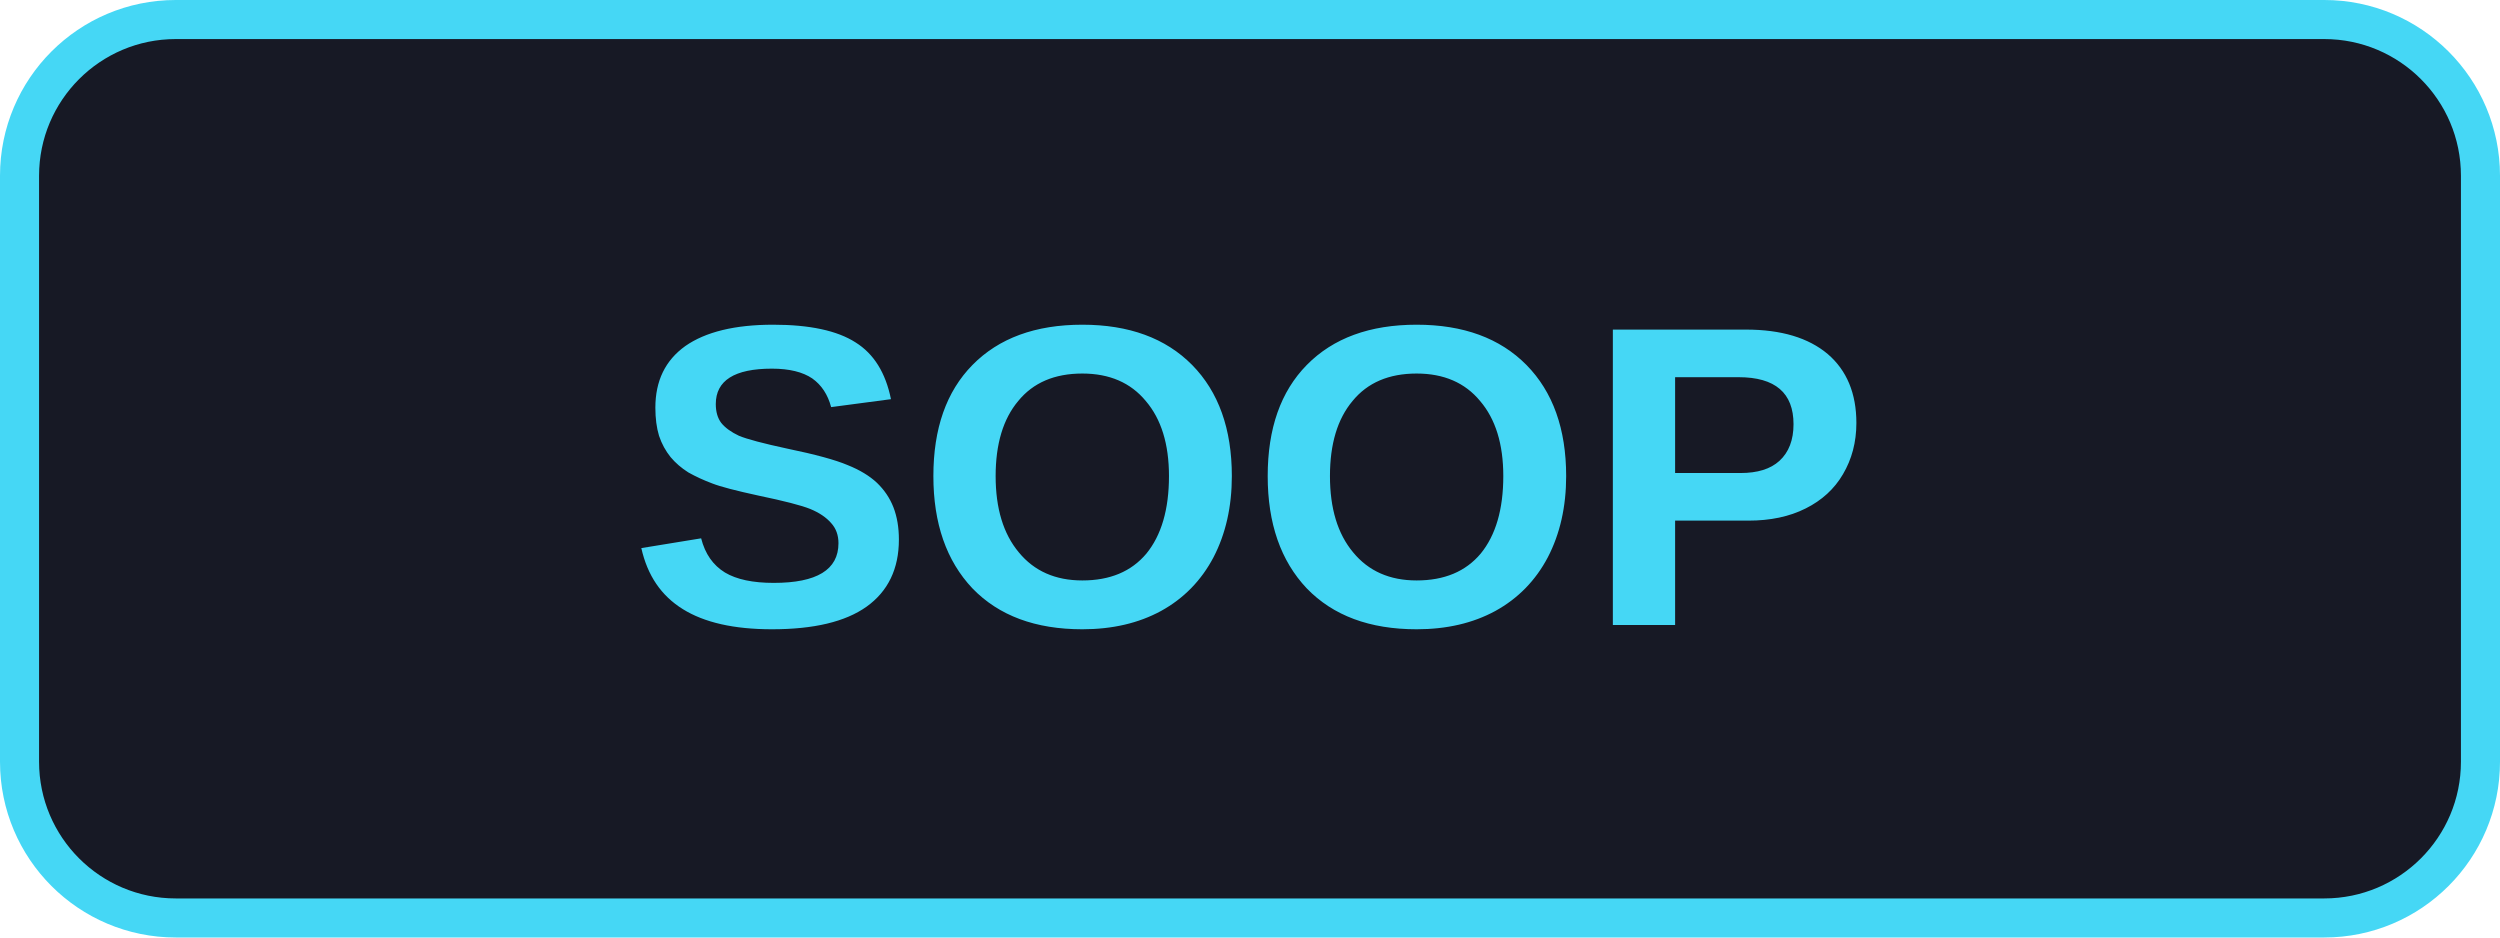
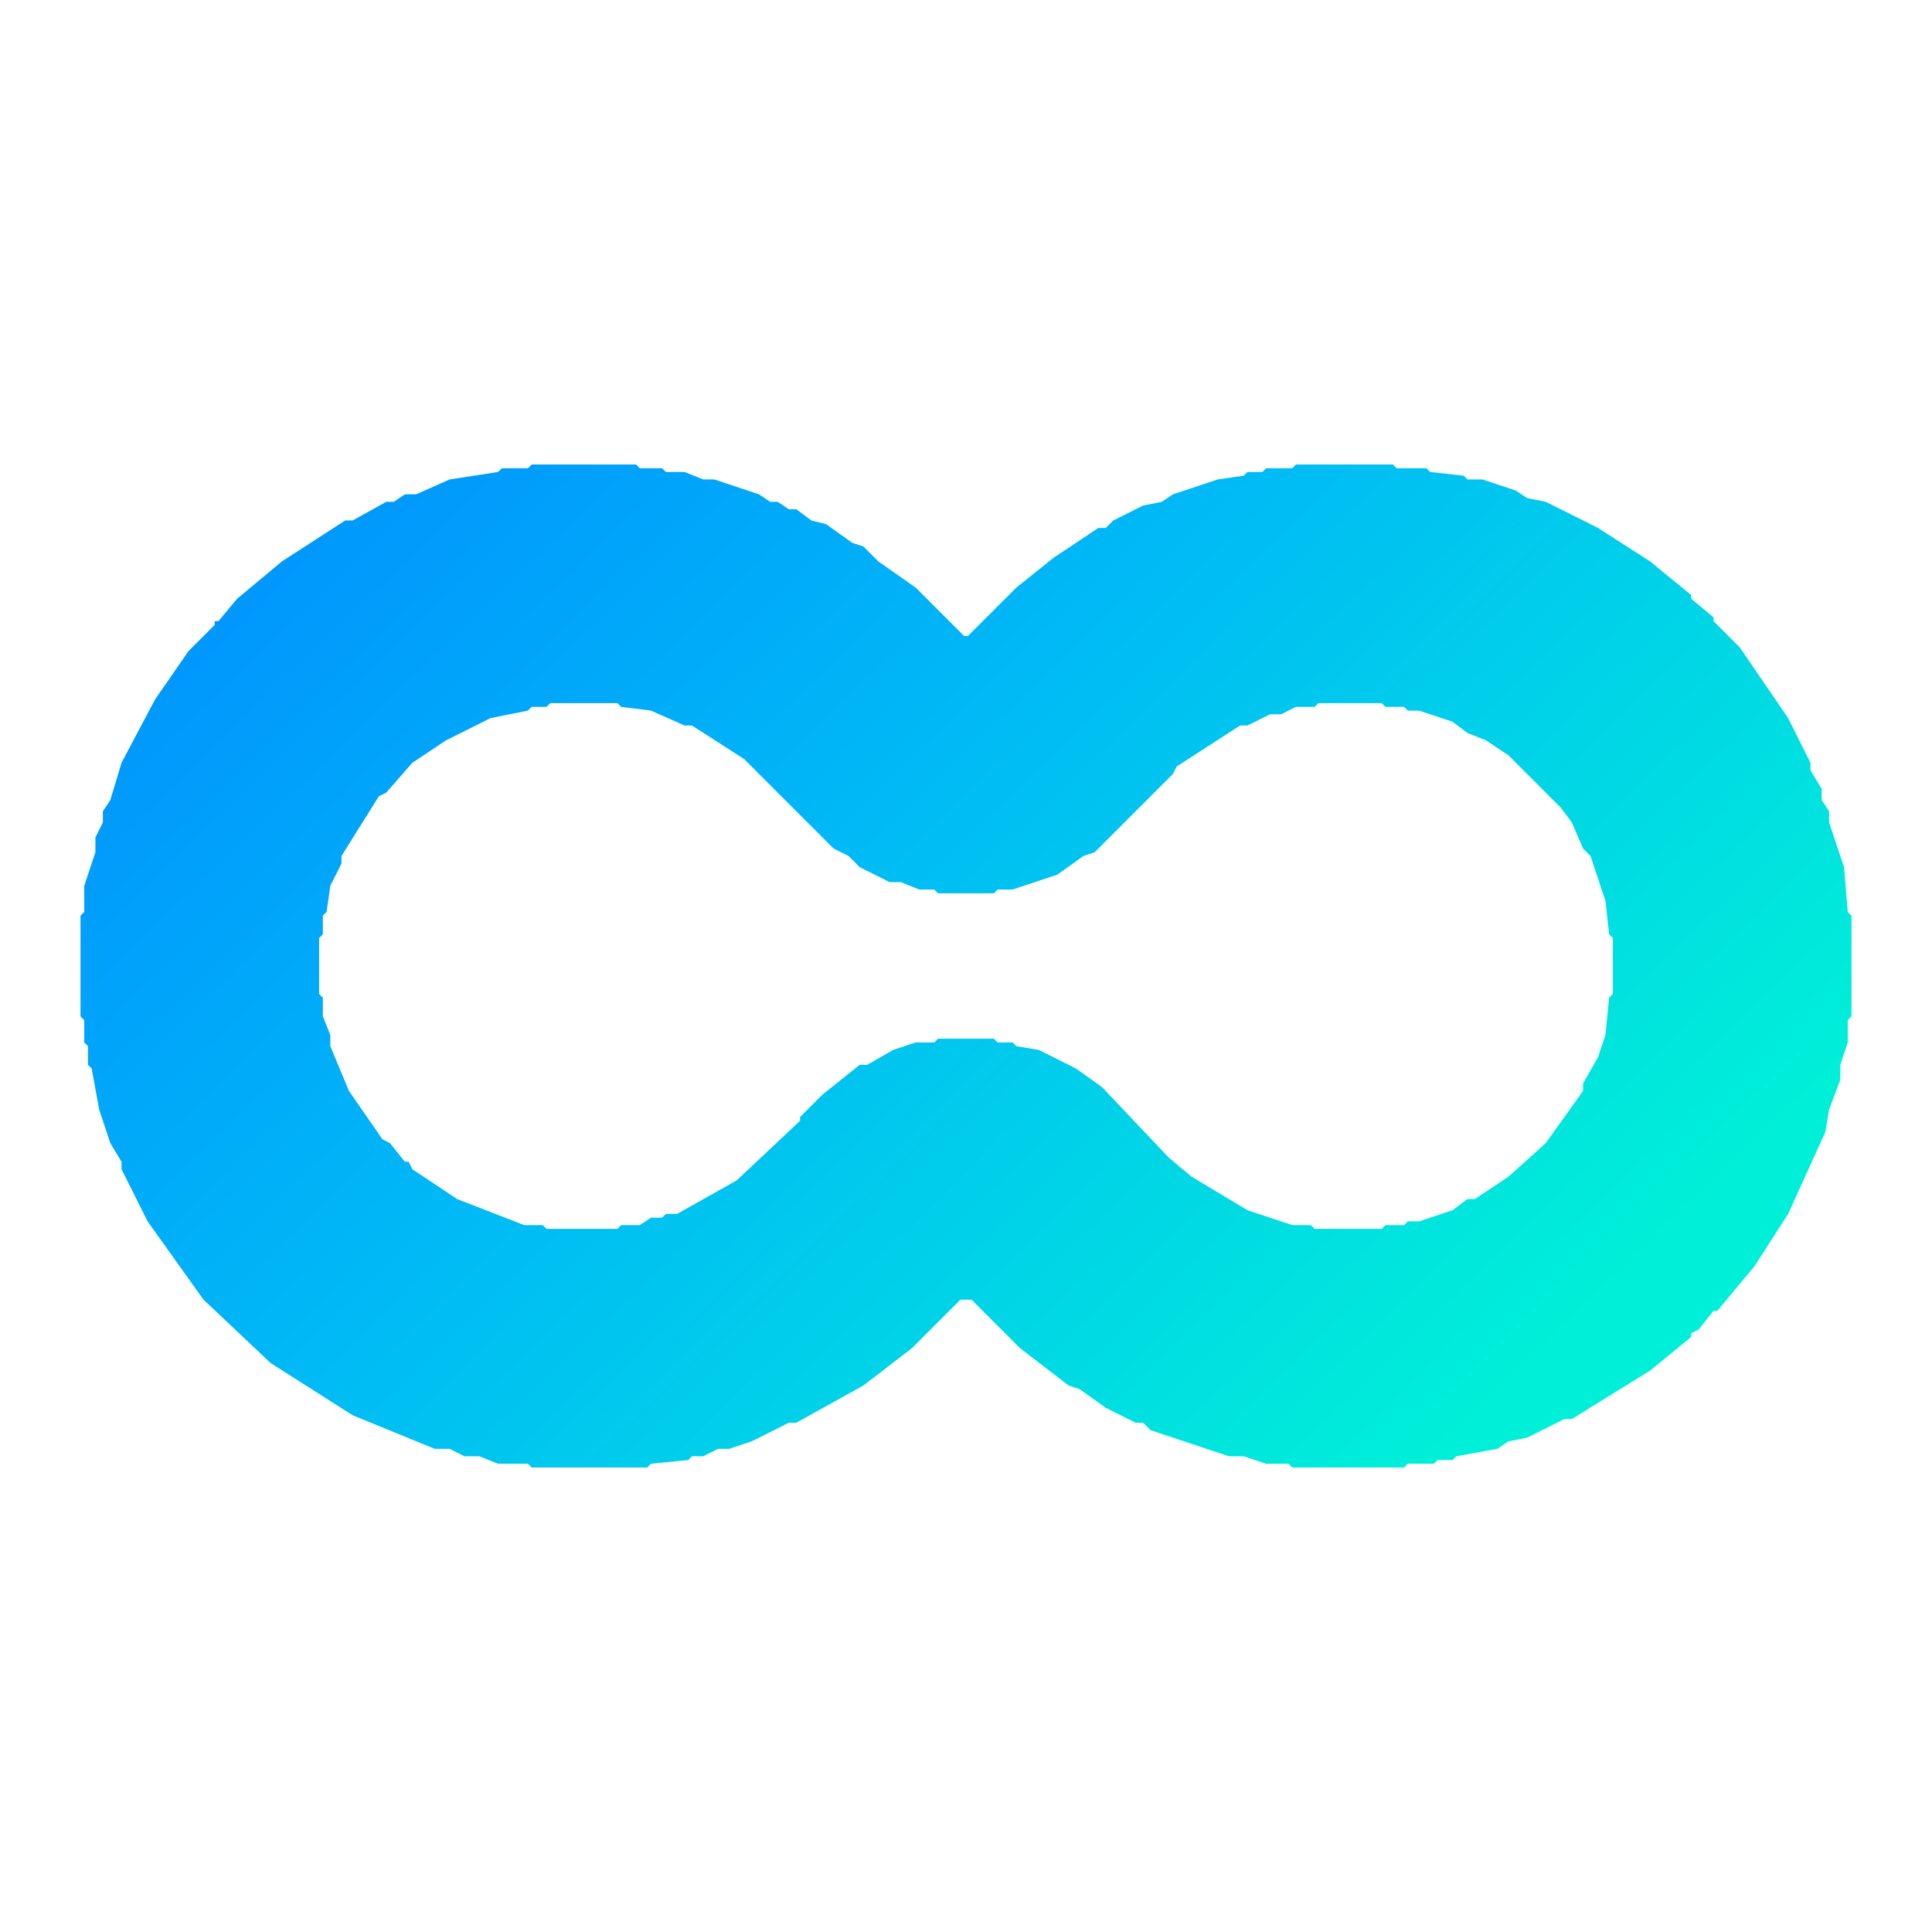
- <svg xmlns="http://www.w3.org/2000/svg" width="64" height="24" viewBox="0 0 64 24" role="img" aria-label="SOOP">
-   <rect x=".5" y=".5" width="63" height="23" rx="4" fill="#171925" stroke="#45d7f5" />
-   <text x="32" y="16" text-anchor="middle" font-family="Arial, sans-serif" font-size="11" font-weight="700" fill="#45d7f5">SOOP</text>
+ <svg xmlns="http://www.w3.org/2000/svg" width="24" height="24" viewBox="0 0 24 24" role="img" aria-label="SOOP / 숲">
+   <defs>
+     <linearGradient id="soop-gradient" x1="0" y1="0" x2="1" y2="0.6">
+       <stop stop-color="#008cff" />
+       <stop offset=".48" stop-color="#00b9f6" />
+       <stop offset="1" stop-color="#00efd8" />
+     </linearGradient>
+   </defs>
+   <g transform="translate(-0.80632 -0.85263) scale(0.0463158)">
+     <path fill="url(#soop-gradient)" fill-rule="evenodd" d="M40,256 40,263 39,264 39,291 40,292 40,298 41,299 41,304 42,305 44,316 47,325 50,330 50,332 57,346 72,367 90,384 112,398 134,407 138,407 142,409 146,409 151,411 159,411 160,412 191,412 192,411 202,410 203,409 206,409 210,407 213,407 219,405 229,400 231,400 249,390 262,380 275,367 278,367 291,380 304,390 307,391 314,396 322,400 324,400 326,402 347,409 351,409 357,411 363,411 364,412 394,412 395,411 402,411 403,410 407,410 408,409 419,407 422,405 427,404 437,399 439,399 460,386 471,377 471,376 473,375 477,370 478,370 488,358 497,344 507,322 508,316 511,308 511,304 513,298 513,292 514,291 514,264 513,263 512,251 508,239 508,236 506,233 506,230 503,225 503,223 497,211 484,192 477,185 477,184 471,179 471,178 460,169 446,160 432,153 427,152 424,150 415,147 411,147 410,146 401,145 400,144 392,144 391,143 365,143 364,144 357,144 356,145 352,145 351,146 344,147 332,151 329,153 324,154 316,158 314,160 312,160 300,168 290,176 277,189 276,189 263,176 253,169 249,165 246,164 239,159 235,158 231,155 229,155 226,153 224,153 221,151 209,147 206,147 201,145 196,145 195,144 189,144 188,143 160,143 159,144 152,144 151,145 138,147 129,151 126,151 123,153 121,153 112,158 110,158 93,169 81,179 76,185 75,185 75,186 68,193 59,206 50,223 47,233 45,236 45,239 43,243 43,247Z M103,270 104,269 104,264 105,263 106,256 109,250 109,248 119,232 121,231 128,223 137,217 149,211 159,209 160,208 164,208 165,207 183,207 184,208 192,209 201,213 203,213 217,222 241,246 245,248 248,251 256,255 259,255 264,257 268,257 269,258 284,258 285,257 289,257 301,253 308,248 311,247 332,226 333,224 350,213 352,213 358,210 361,210 365,208 370,208 371,207 388,207 389,208 394,208 395,209 398,209 407,212 411,215 416,217 422,221 436,235 439,239 442,246 444,248 448,260 449,269 450,270 450,285 449,286 448,296 446,302 442,309 442,311 432,325 422,334 413,340 411,340 407,343 398,346 395,346 394,347 389,347 388,348 370,348 369,347 364,347 352,343 337,334 331,329 313,310 306,305 296,300 290,299 289,298 285,298 284,297 269,297 268,298 263,298 257,300 250,304 248,304 238,312 232,318 232,319 215,335 199,344 196,344 195,345 192,345 189,347 184,347 183,348 164,348 163,347 158,347 140,340 128,332 127,330 126,330 122,325 120,324 111,311 106,299 106,296 104,291 104,286 103,285Z" />
+   </g>
</svg>
